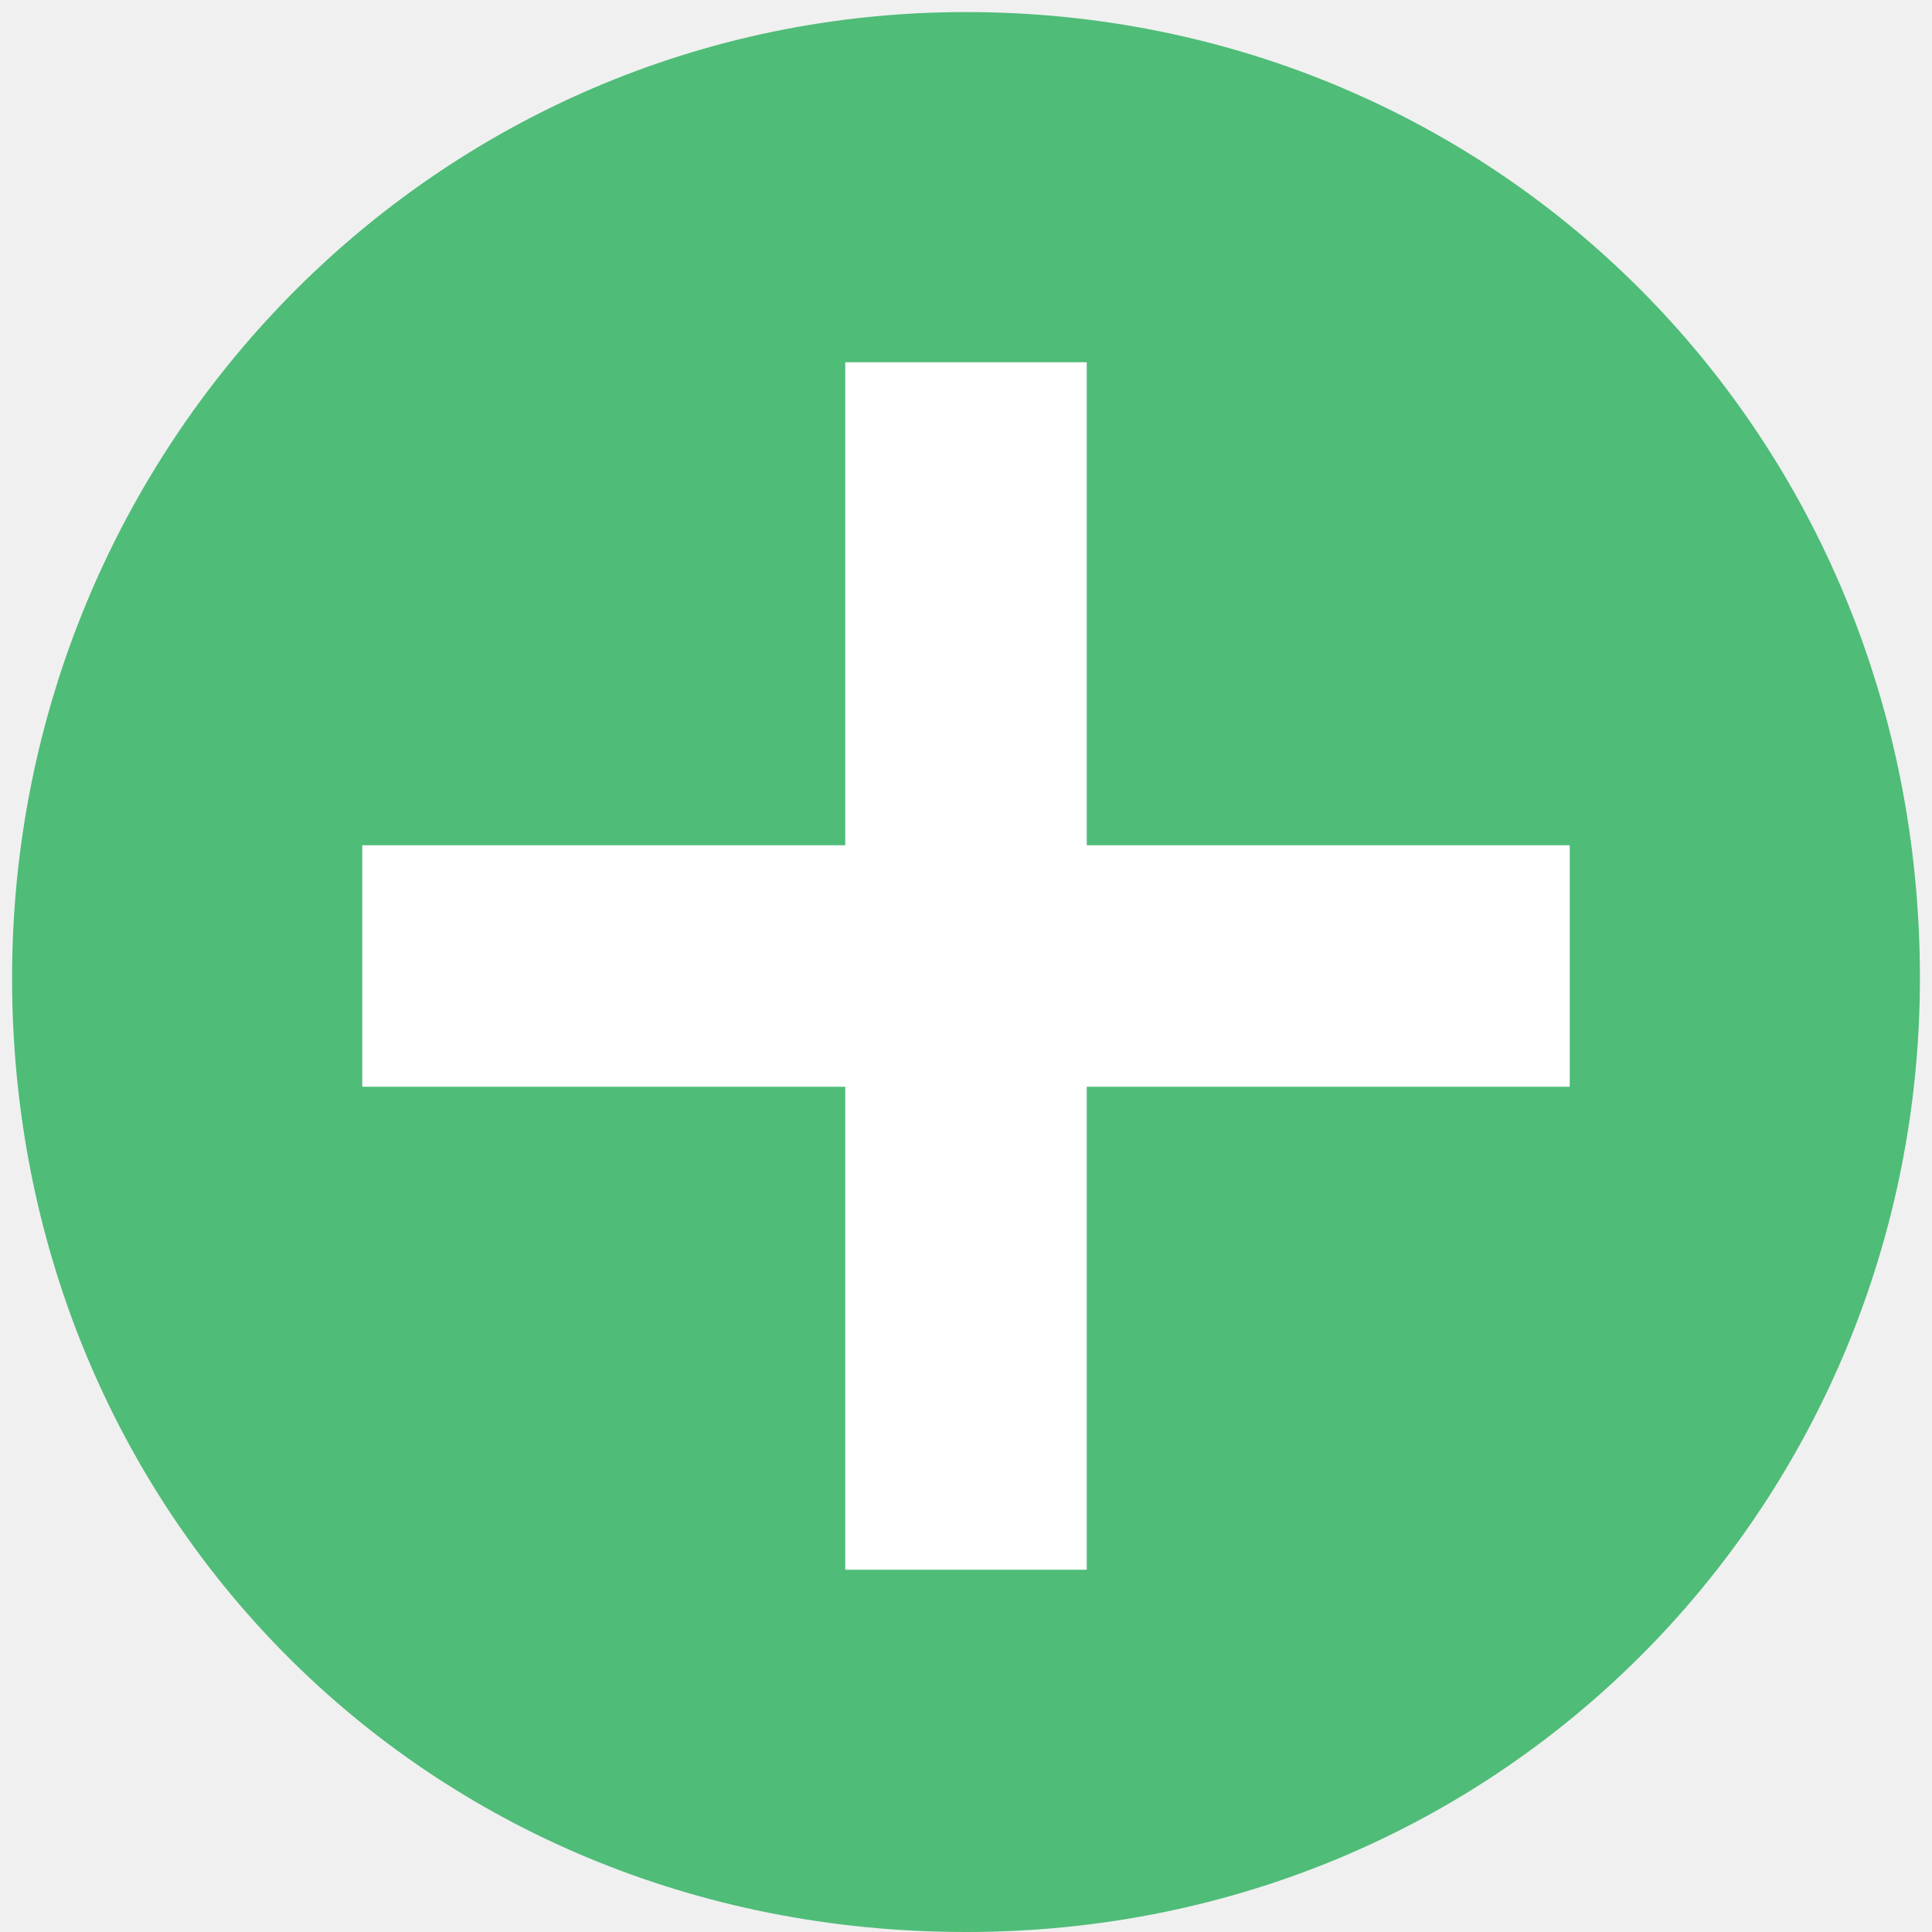
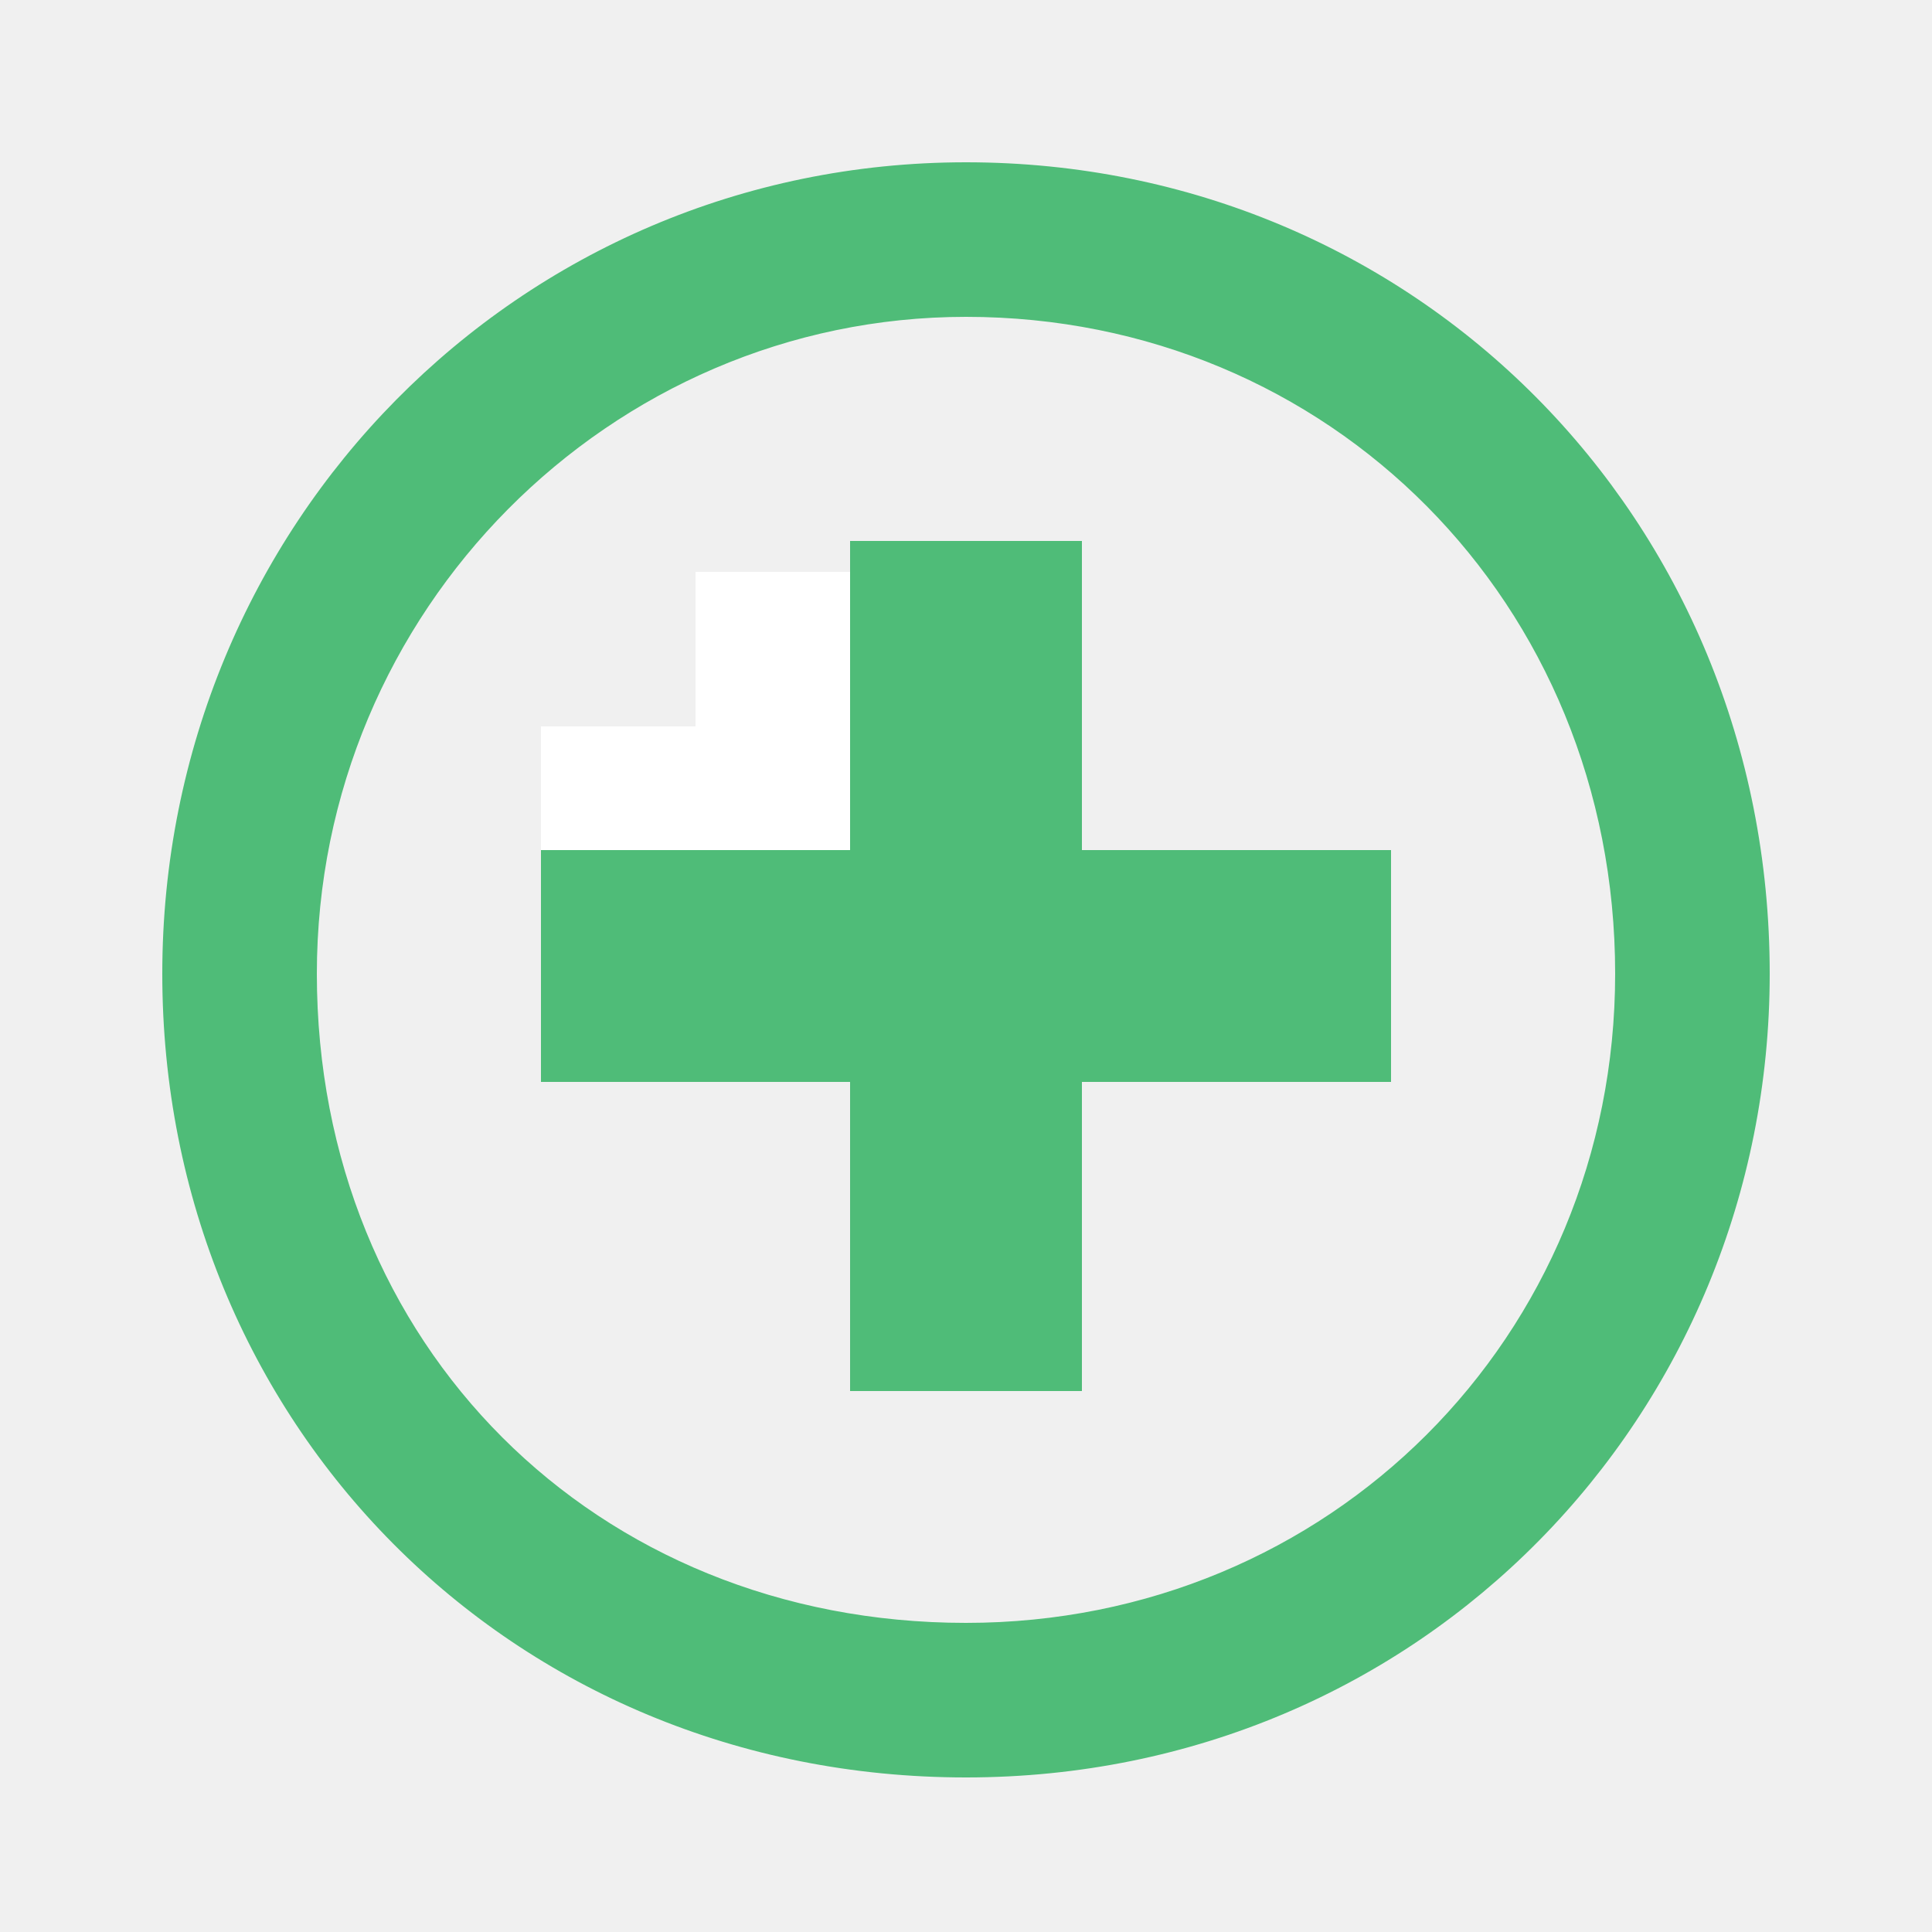
- <svg xmlns="http://www.w3.org/2000/svg" version="1.1" id="_x30_45a5269-abf2-445d-bb58-b750fc605bcc" x="0px" y="0px" viewBox="0 0 16 16" style="enable-background:new 0 0 16 16;" xml:space="preserve">
+ <svg xmlns="http://www.w3.org/2000/svg" version="1.1" id="_x30_45a5269-abf2-445d-bb58-b750fc605bcc" x="0px" y="0px" viewBox="0 0 25 25" style="enable-background:new 0 0 25 25;" xml:space="preserve">
  <style type="text/css">
	.st0{fill:#FFFFFF;}
	.st1{fill:none;}
	.st2{fill:#4FBC78;}
</style>
-   <polygon class="st0" points="8.5,6.9 6.5,6.9 6.5,8.9 4.5,8.9 4.5,6.9 2.5,6.9 2.5,4.9 4.5,4.9 4.5,2.9 6.5,2.9 6.5,4.9 8.5,4.9 " />
-   <rect x="-0.2" y="0.1" class="st1" width="13" height="13" />
-   <path class="st2" d="M8,0.1c-4.4,0-7.9,3.6-7.9,8s3.4,7.9,7.9,7.9s7.9-3.6,7.9-7.9C15.9,3.6,12.4,0.1,8,0.1z" />
-   <polygon class="st0" points="13,9 9,9 9,13 7,13 7,9 3,9 3,7 7,7 7,3 9,3 9,7 13,7 " />
+   <polygon class="st0" points="13,11.4 11,11.4 11,13.4 9,13.4 9,11.4 7,11.4 7,9.4 9,9.4 9,7.4 11,7.4 11,9.4 13,9.4 " />
+   <rect x="4.3" y="4.6" class="st1" width="13" height="13" />
+   <g>
+     <path class="st2" d="M12.5,4.1c4.7,0,8.4,3.7,8.4,8.5c0,4.7-3.7,8.4-8.4,8.4c-4.8,0-8.4-3.6-8.4-8.4C4.1,7.9,7.9,4.1,12.5,4.1    M12.5,2.1C6.7,2.1,2.1,6.8,2.1,12.6S6.6,23,12.5,23s10.4-4.7,10.4-10.4C22.9,6.7,18.3,2.1,12.5,2.1L12.5,2.1z" />
+   </g>
+   <polygon class="st2" points="18,14 14,14 14,18 11,18 11,14 7,14 7,11 11,11 11,7 14,7 14,11 18,11 " />
</svg>
